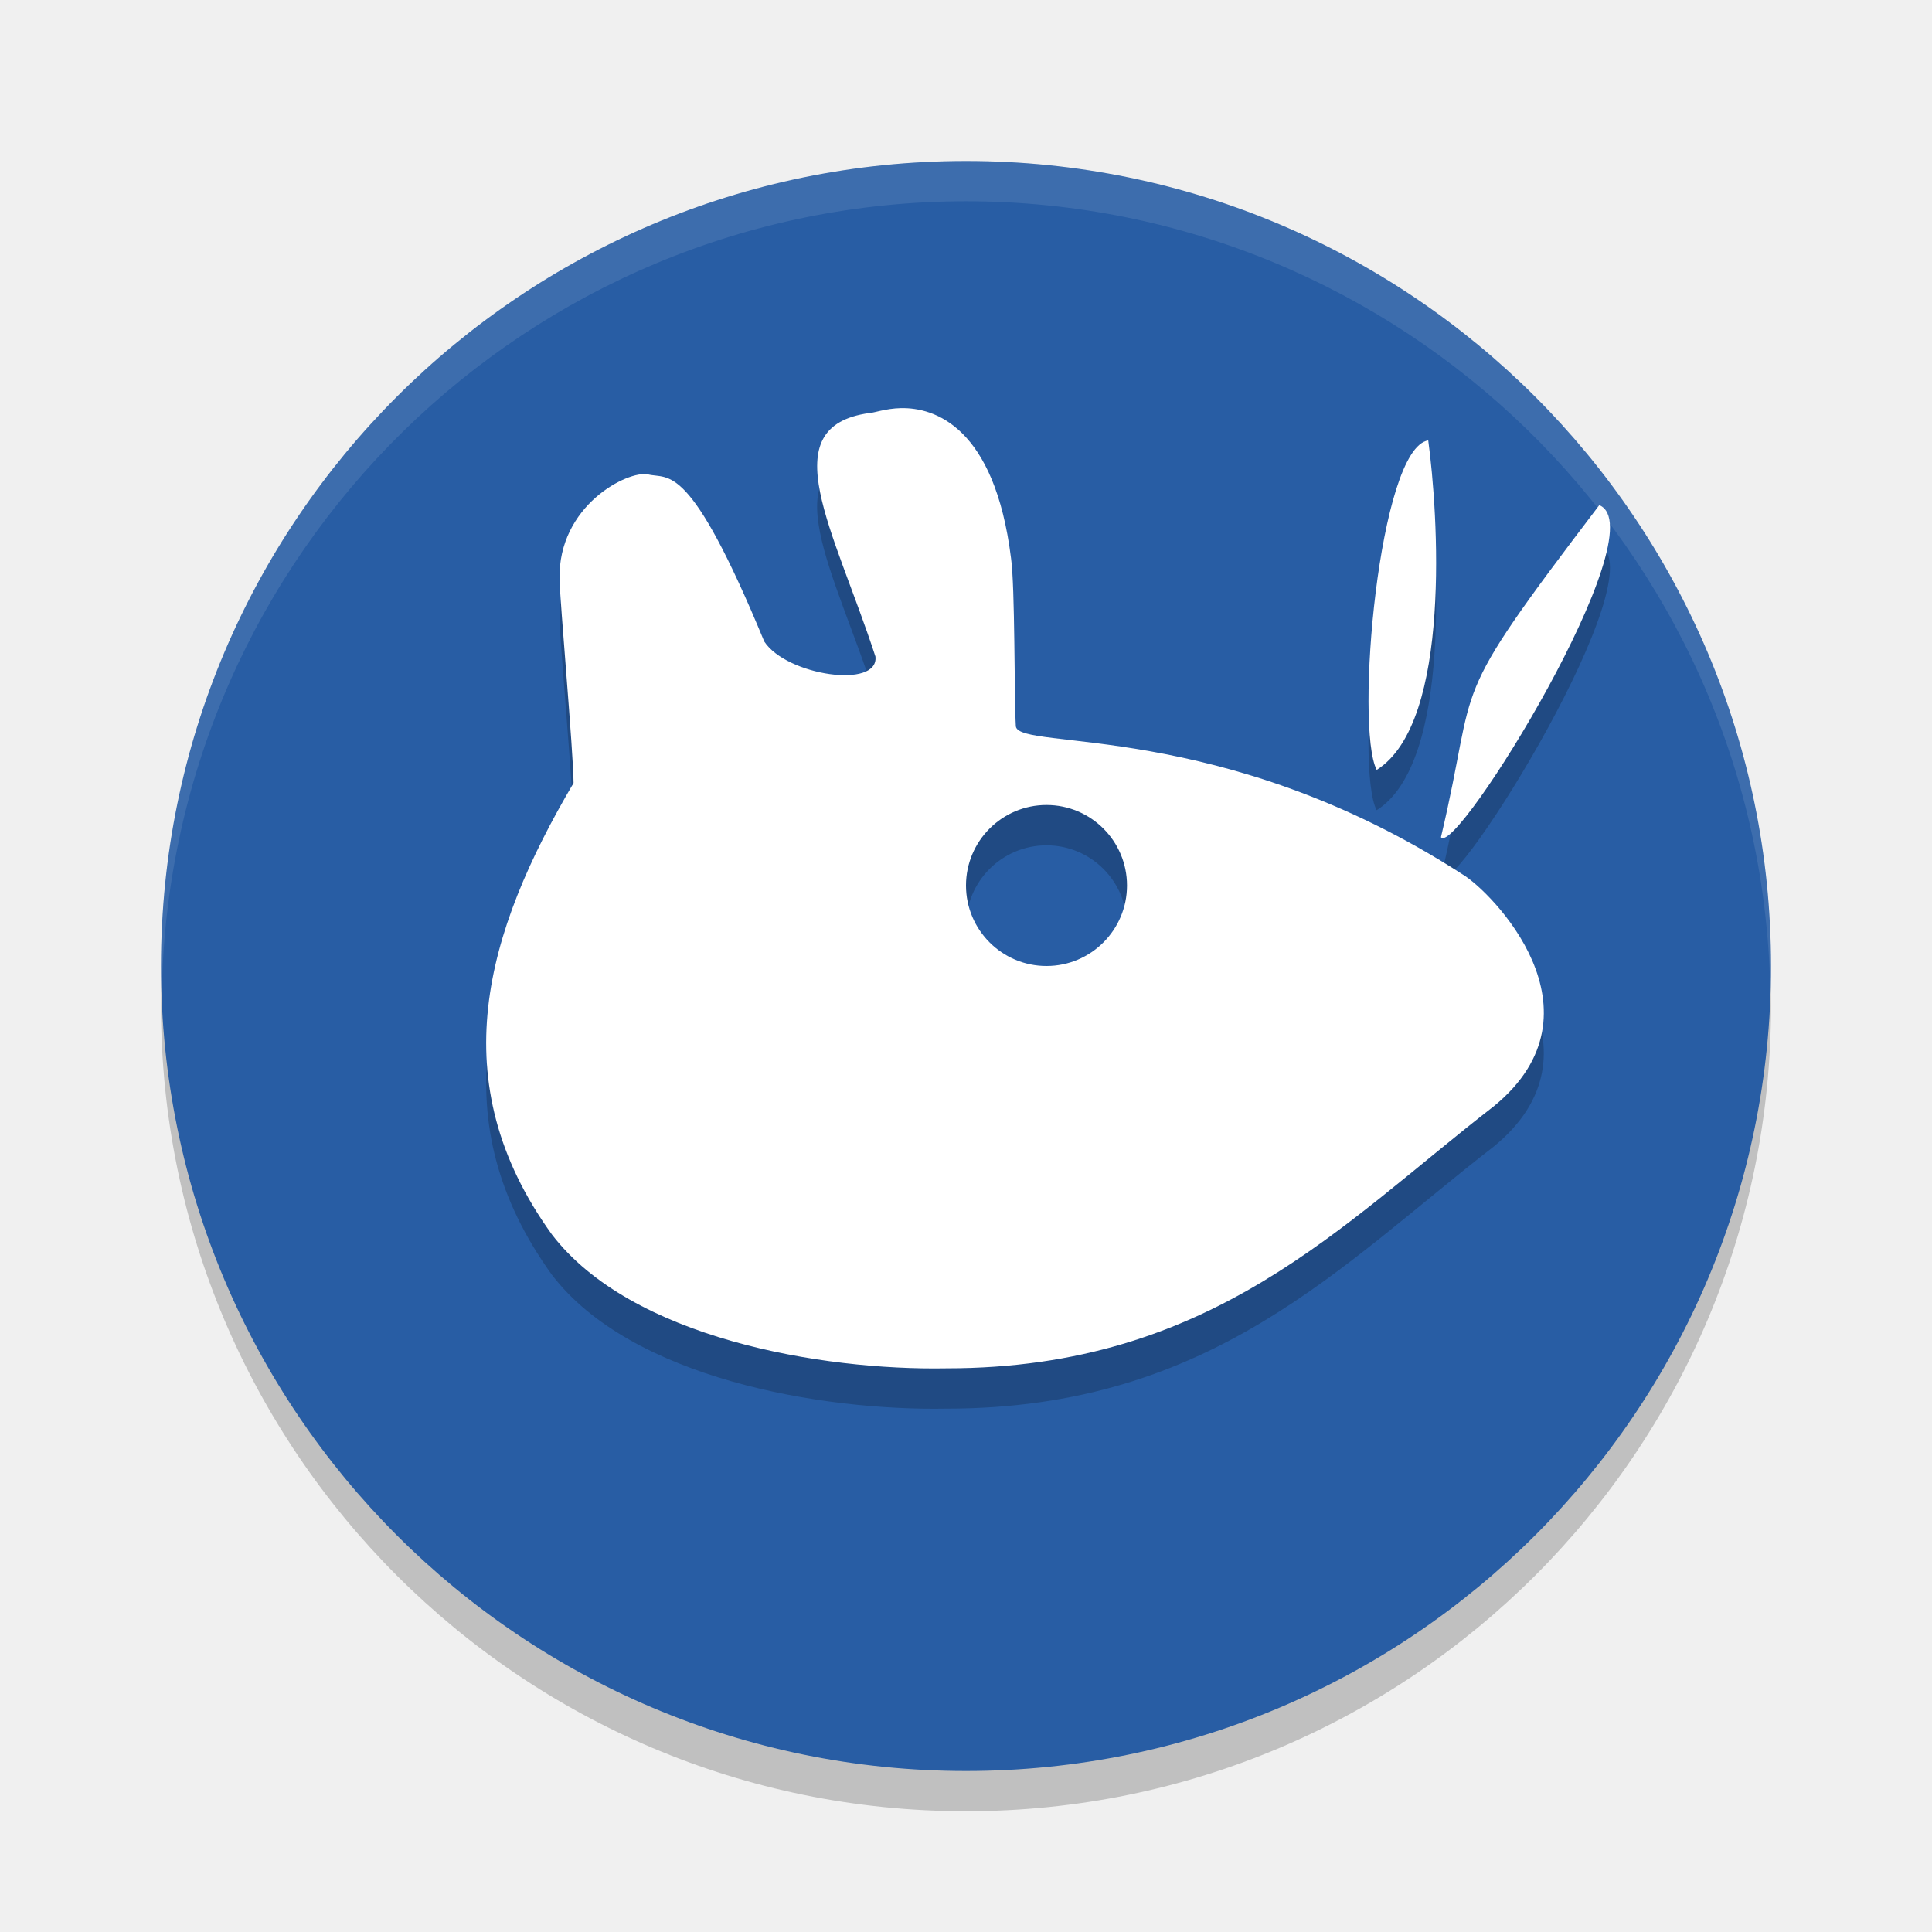
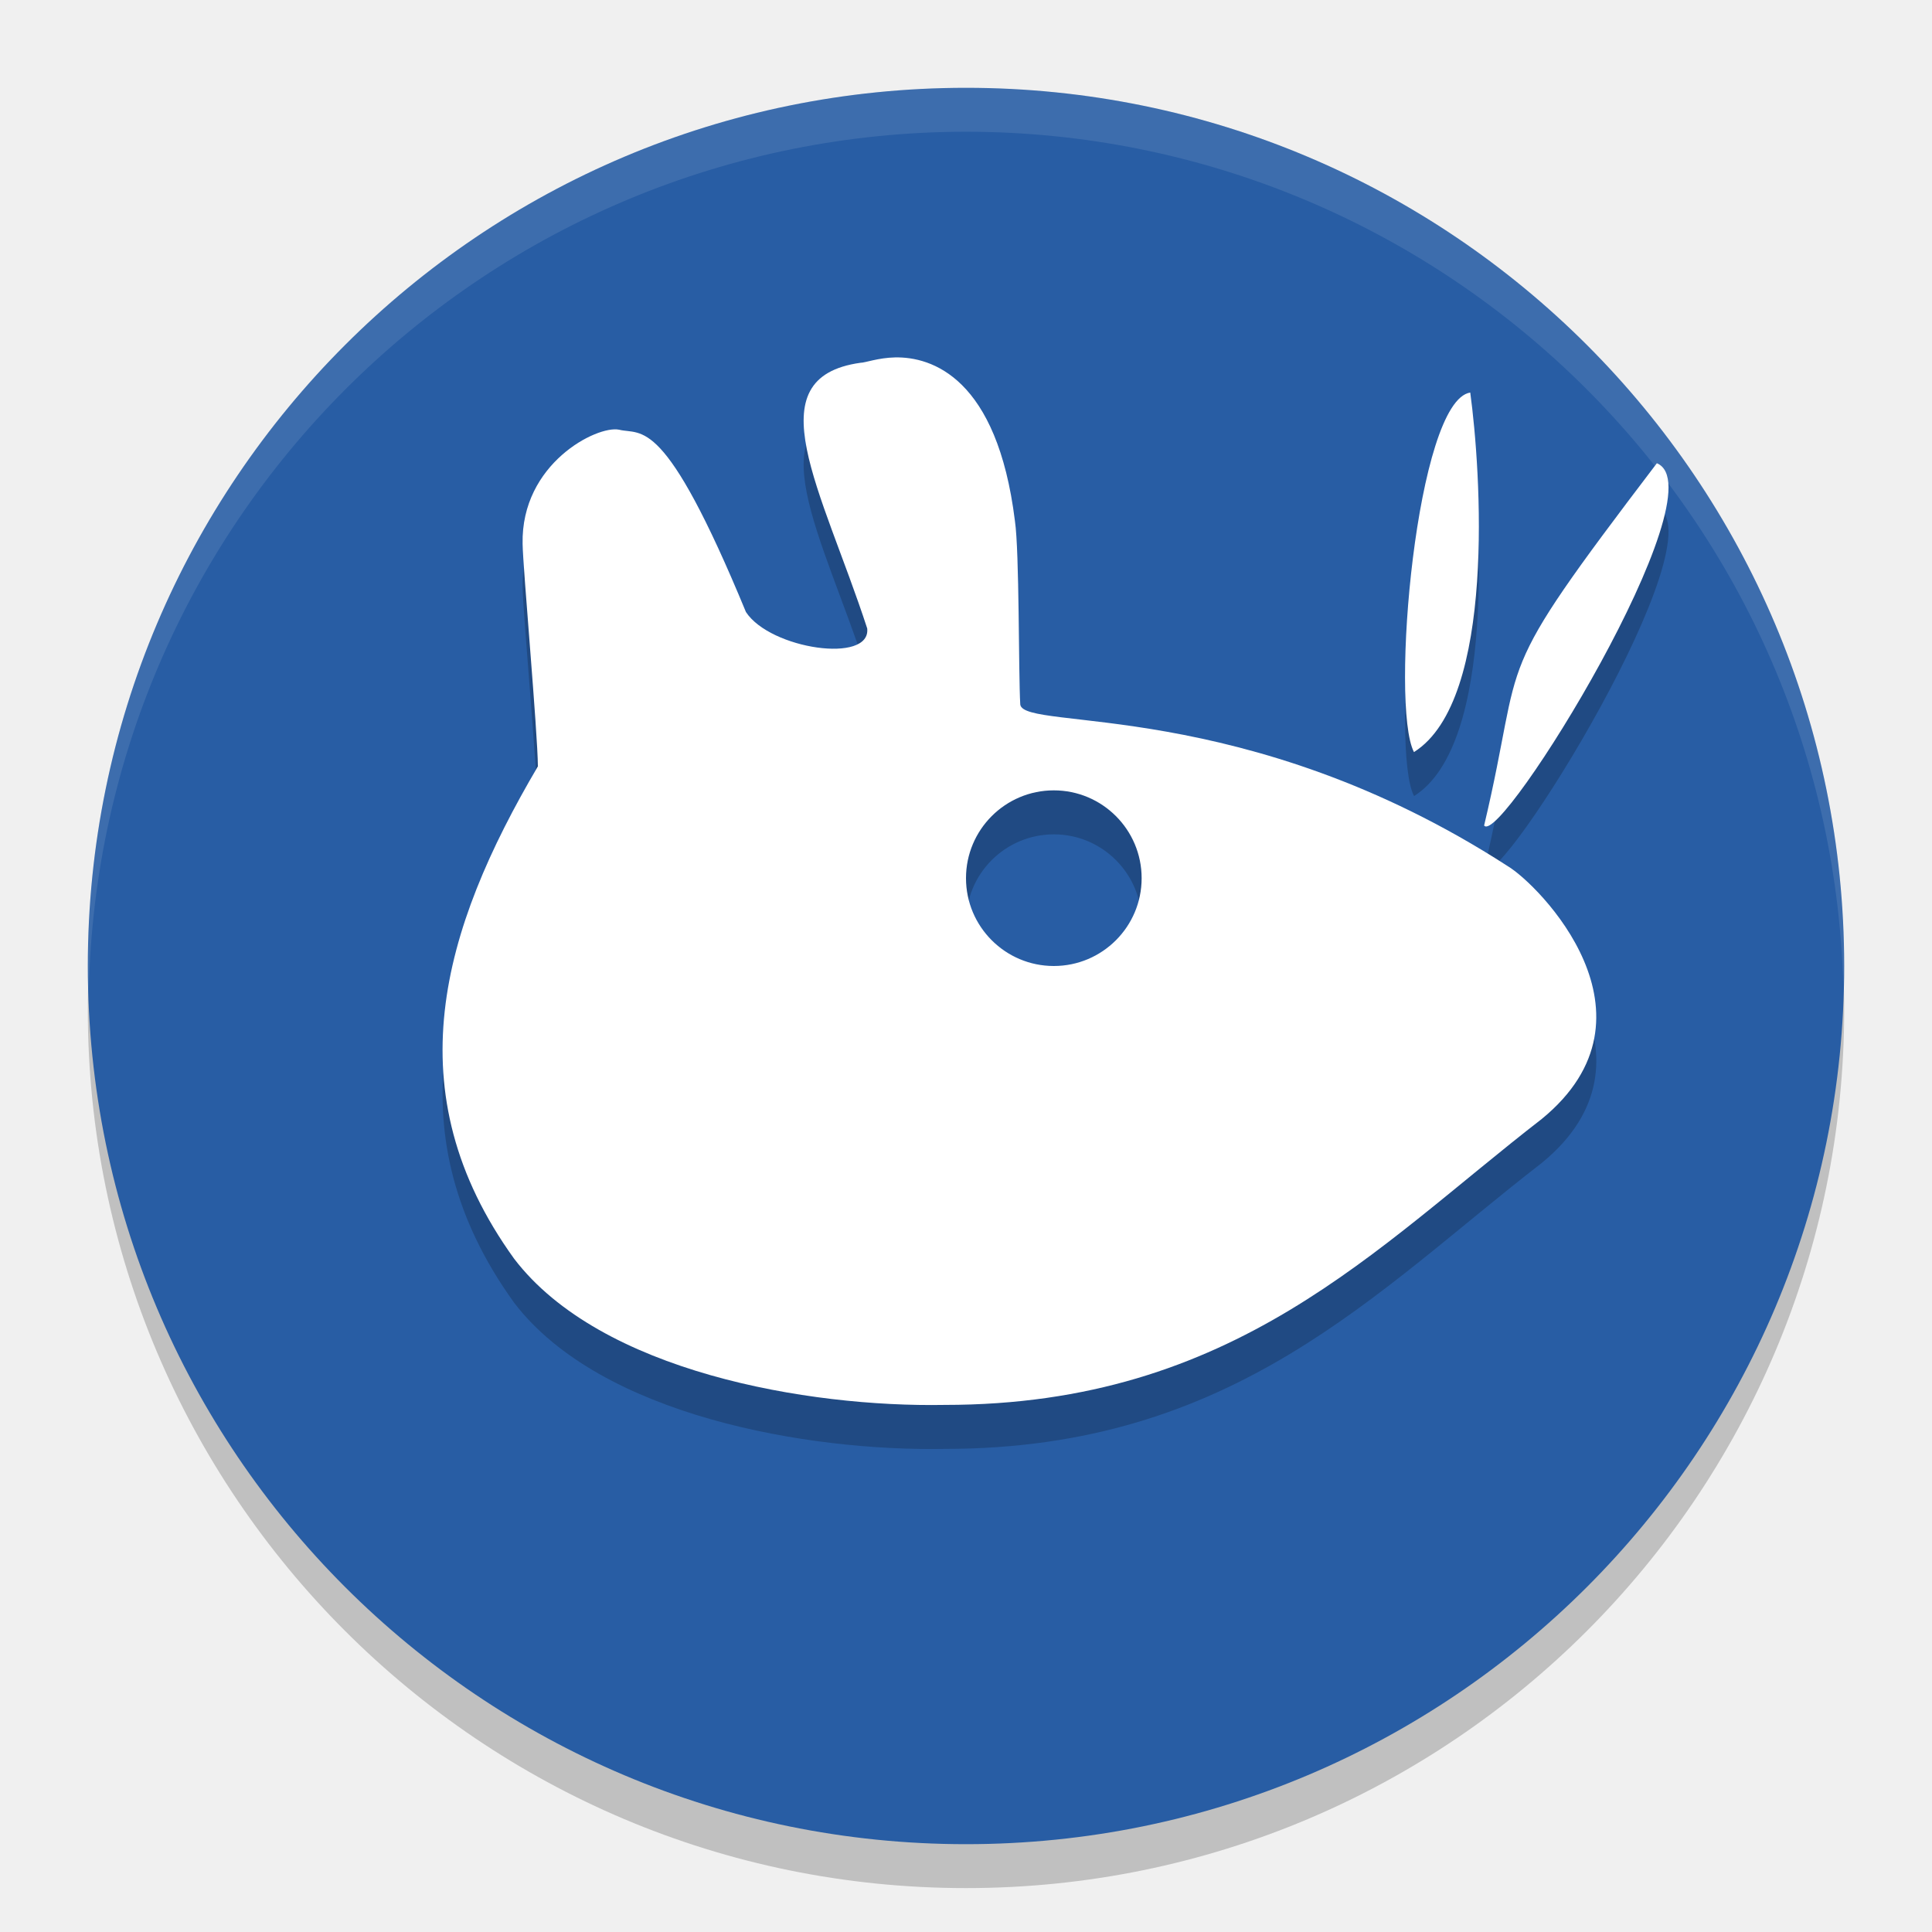
- <svg xmlns="http://www.w3.org/2000/svg" width="24" height="24" version="1.1">
-   <circle style="opacity:0.2" cx="12" cy="12.5" r="10" />
-   <circle style="fill:#285da4" cx="12" cy="12" r="10" />
-   <path style="opacity:0.1;fill:#ffffff" d="M 12,2 A 10,10 0 0 0 2,12 10,10 0 0 0 2.011,12.291 10,10 0 0 1 12,2.5 10,10 0 0 1 21.989,12.209 10,10 0 0 0 22,12 10,10 0 0 0 12,2 Z" />
-   <path style="opacity:0.2" d="m 11.191,5.571 c -0.19,0.004 -0.34,0.061 -0.393,0.061 -1.217,0.169 -0.439,1.444 0.076,3.025 0.044,0.405 -1.104,0.236 -1.381,-0.188 C 8.56,6.208 8.309,6.459 8.049,6.393 7.799,6.342 6.932,6.779 6.951,7.694 6.954,7.957 7.123,9.843 7.125,10.227 6.029,12.088 5.482,13.93 6.855,15.835 c 0.984,1.289 3.349,1.692 4.9,1.664 3.302,0.001 4.909,-1.792 6.801,-3.256 C 20.002,13.061 18.519,11.572 18.17,11.364 15.176,9.428 12.66,9.831 12.619,9.524 12.598,9.169 12.61,7.783 12.559,7.432 12.355,5.801 11.609,5.561 11.191,5.571 Z m 6.551,0.4 c -0.613,0.095 -0.915,3.569 -0.641,4.094 0.941,-0.591 0.761,-3.214 0.641,-4.094 z m 2.125,0.805 c -1.942,2.553 -1.481,2.076 -1.967,4.125 0.185,0.253 2.697,-3.822 1.967,-4.125 z M 13,10.501 c 0.552,0 1,0.448 1,1 0,0.552 -0.448,1 -1,1 -0.552,0 -1,-0.448 -1,-1 0,-0.552 0.448,-1 1,-1 z" />
-   <path style="fill:#ffffff" d="M 11.191 5.07 C 11.001 5.074 10.851 5.131 10.799 5.131 C 9.582 5.3 10.359 6.575 10.875 8.156 C 10.919 8.561 9.771 8.393 9.494 7.969 C 8.56 5.707 8.309 5.958 8.049 5.893 C 7.799 5.842 6.932 6.278 6.951 7.193 C 6.954 7.456 7.123 9.342 7.125 9.727 C 6.029 11.588 5.482 13.43 6.855 15.334 C 7.84 16.623 10.204 17.026 11.756 16.998 C 15.058 16.999 16.665 15.207 18.557 13.742 C 20.002 12.56 18.519 11.071 18.17 10.863 C 15.176 8.927 12.66 9.331 12.619 9.023 C 12.598 8.668 12.61 7.282 12.559 6.932 C 12.355 5.3 11.609 5.061 11.191 5.07 z M 17.742 5.471 C 17.129 5.566 16.828 9.039 17.102 9.564 C 18.042 8.973 17.862 6.35 17.742 5.471 z M 19.867 6.275 C 17.925 8.828 18.386 8.352 17.9 10.4 C 18.086 10.654 20.598 6.578 19.867 6.275 z M 13 10 C 13.552 10 14 10.448 14 11 C 14 11.552 13.552 12 13 12 C 12.448 12 12 11.552 12 11 C 12 10.448 12.448 10 13 10 z" />
+ <svg xmlns="http://www.w3.org/2000/svg" width="22" height="22" version="1.1">
+   <circle style="opacity:0.2" cx="11" cy="11.5" r="10" />
+   <circle style="fill:#285da4" cx="11" cy="11" r="10" />
+   <path style="opacity:0.1;fill:#ffffff" d="M 11,1 A 10,10 0 0 0 1,11 10,10 0 0 0 1.011,11.291 10,10 0 0 1 11,1.5 10,10 0 0 1 20.989,11.209 10,10 0 0 0 21,11 10,10 0 0 0 11,1 Z" />
+   <path style="opacity:0.2" d="M 10.191,4.571 C 10.001,4.575 9.851,4.632 9.799,4.631 8.582,4.801 9.359,6.076 9.875,7.657 9.919,8.062 8.771,7.893 8.494,7.469 7.56,5.208 7.309,5.459 7.049,5.393 6.799,5.342 5.932,5.779 5.951,6.694 5.954,6.957 6.123,8.843 6.125,9.227 5.029,11.088 4.482,12.93 5.855,14.835 c 0.984,1.289 3.349,1.692 4.9,1.664 3.302,0.001 4.909,-1.792 6.801,-3.256 C 19.002,12.061 17.519,10.572 17.17,10.364 14.176,8.428 11.66,8.831 11.619,8.524 11.598,8.169 11.61,6.783 11.559,6.432 11.355,4.801 10.609,4.561 10.191,4.571 Z m 6.551,0.4 C 16.129,5.067 15.828,8.54 16.102,9.065 17.042,8.474 16.862,5.851 16.742,4.971 Z m 2.125,0.805 c -1.942,2.553 -1.481,2.076 -1.967,4.125 0.185,0.253 2.697,-3.822 1.967,-4.125 z M 12,9.501 c 0.552,0 1,0.448 1,1 0,0.552 -0.448,1 -1,1 -0.552,0 -1,-0.448 -1,-1 0,-0.552 0.448,-1 1,-1 z" />
+   <path style="fill:#ffffff" d="M 10.191,4.07 C 10.001,4.074 9.851,4.131 9.799,4.131 8.582,4.3 9.359,5.575 9.875,7.156 9.919,7.561 8.771,7.393 8.494,6.969 7.56,4.707 7.309,4.958 7.049,4.893 6.799,4.842 5.932,5.278 5.951,6.193 5.954,6.456 6.123,8.342 6.125,8.727 5.029,10.588 4.482,12.43 5.855,14.334 c 0.984,1.289 3.349,1.692 4.9,1.664 3.302,0.001 4.909,-1.792 6.801,-3.256 1.445,-1.182 -0.038,-2.671 -0.387,-2.879 -2.994,-1.936 -5.51,-1.533 -5.551,-1.84 -0.021,-0.355 -0.009,-1.741 -0.061,-2.092 C 11.355,4.3 10.609,4.061 10.191,4.07 Z m 6.551,0.4 c -0.613,0.095 -0.915,3.569 -0.641,4.094 0.941,-0.591 0.761,-3.214 0.641,-4.094 z m 2.125,0.805 c -1.942,2.553 -1.481,2.076 -1.967,4.125 0.185,0.253 2.697,-3.822 1.967,-4.125 z M 12,9 c 0.552,0 1,0.448 1,1 0,0.552 -0.448,1 -1,1 -0.552,0 -1,-0.448 -1,-1 0,-0.552 0.448,-1 1,-1 z" />
</svg>
